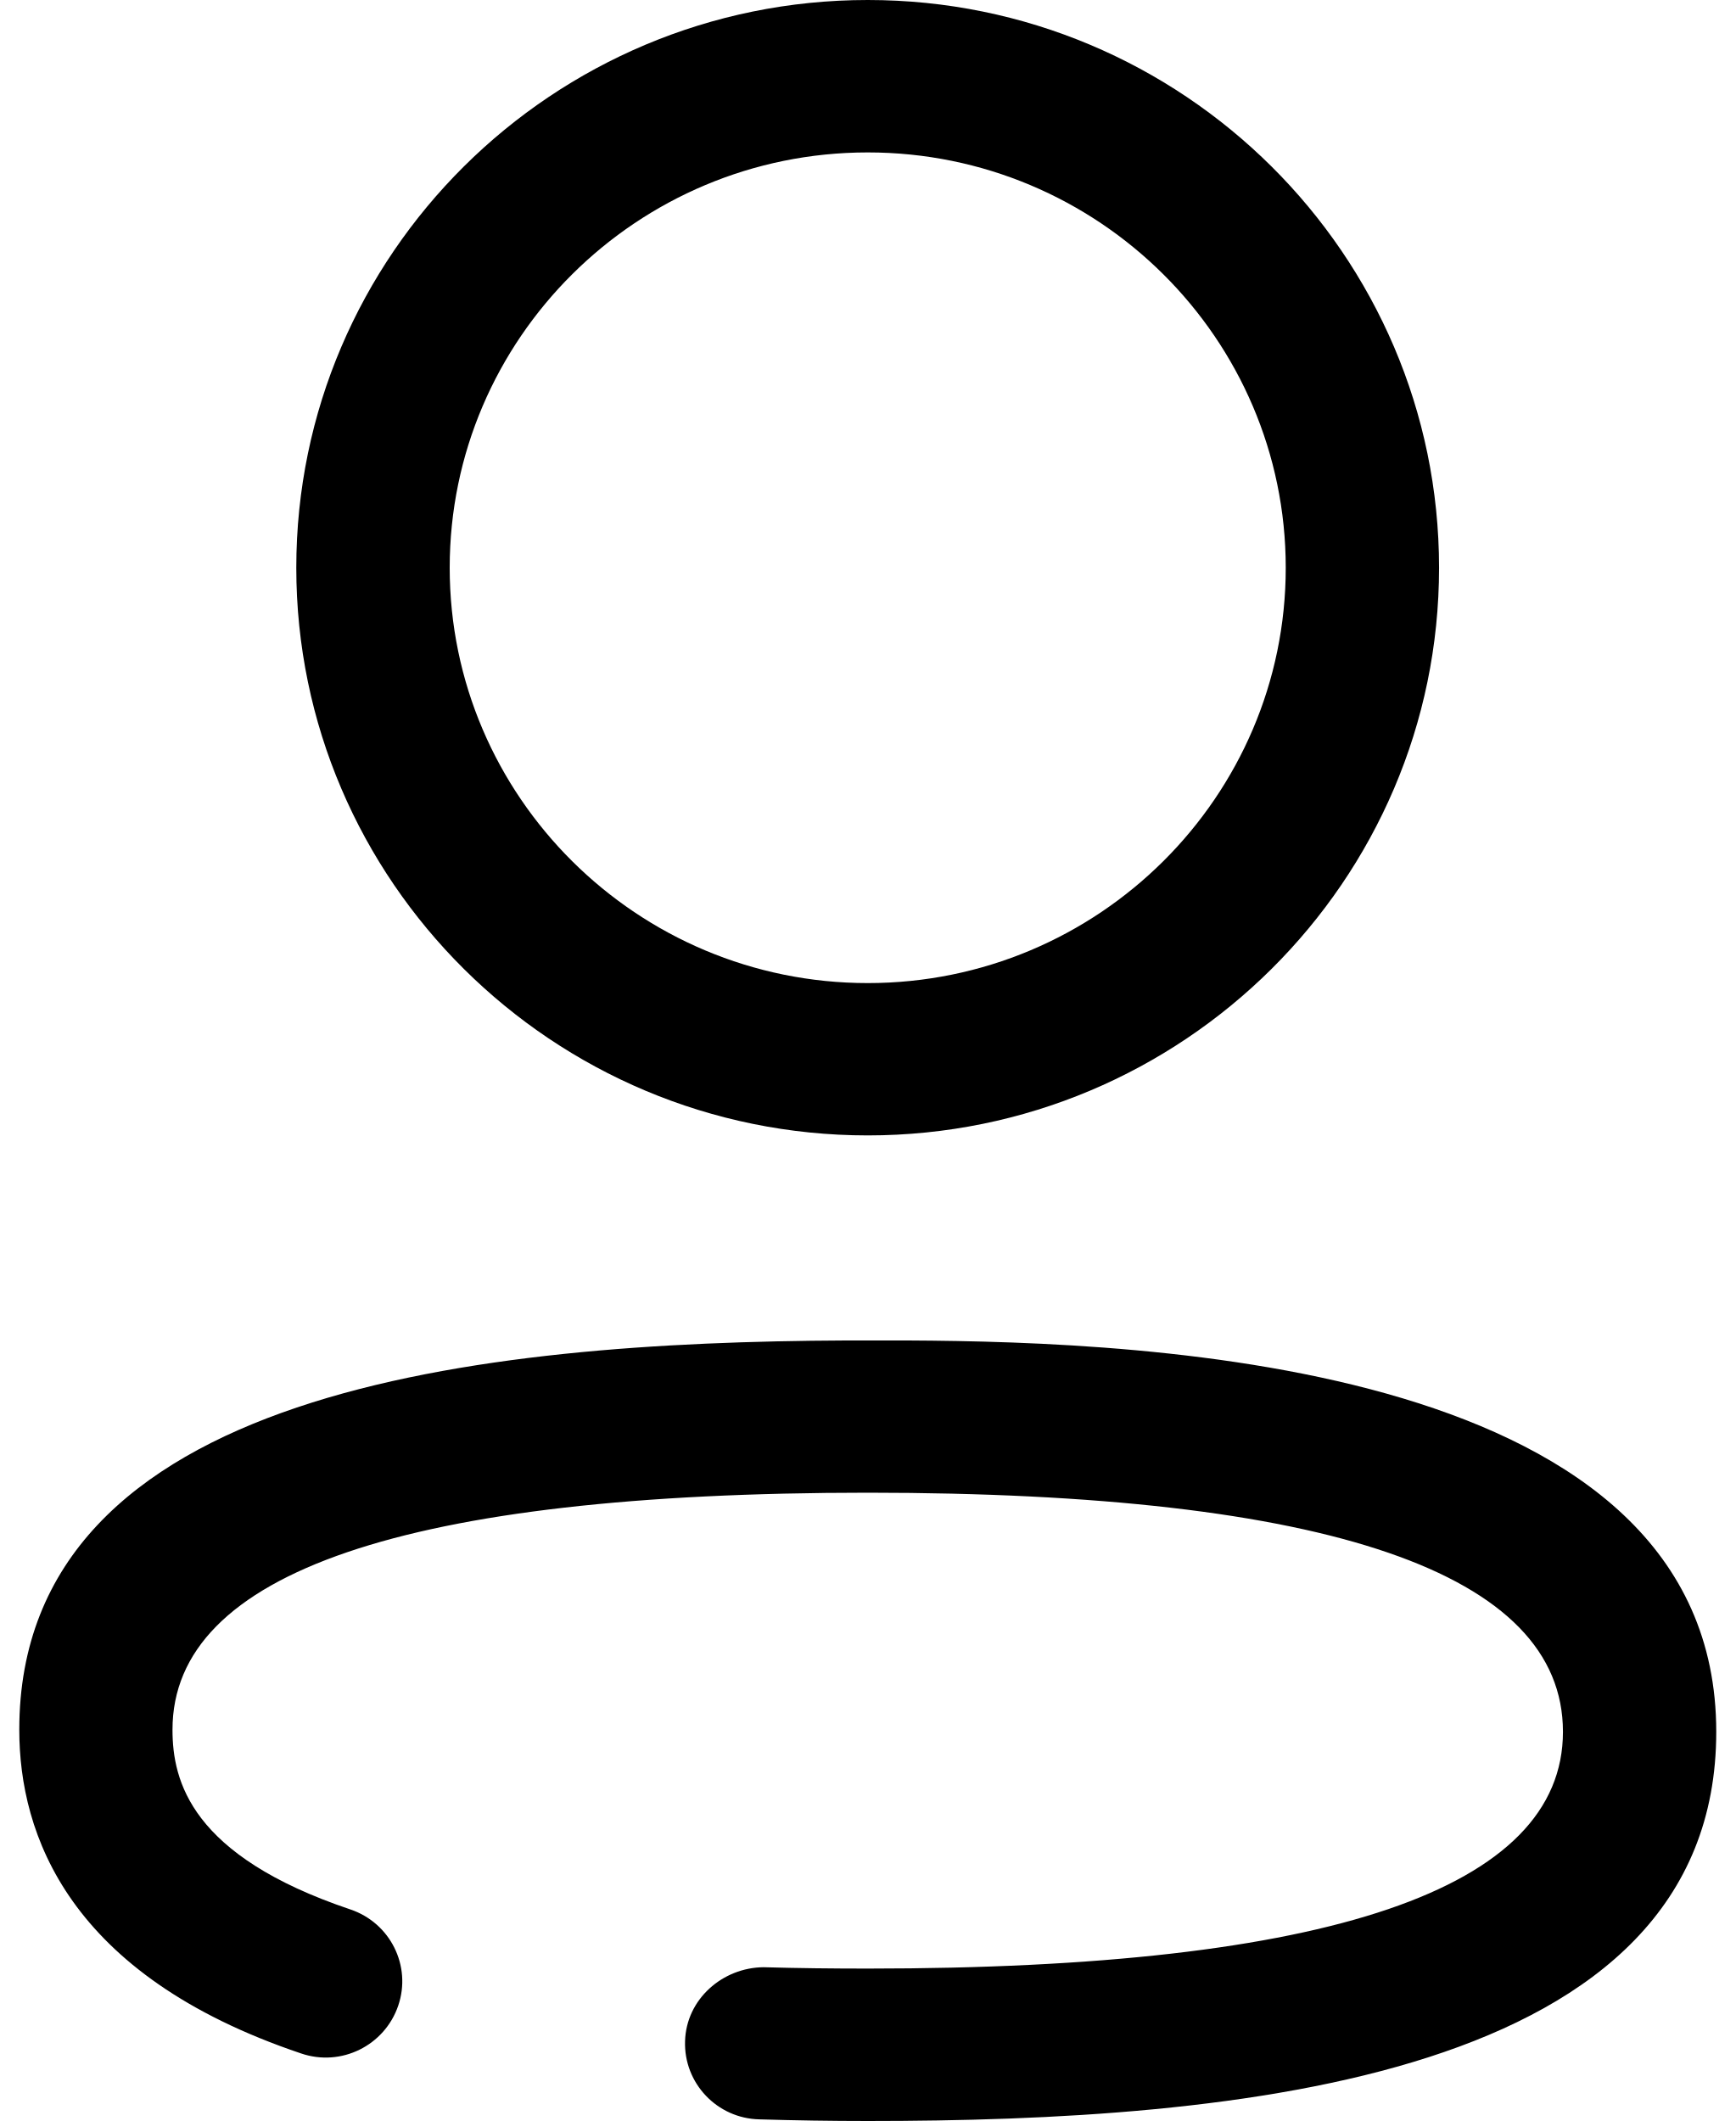
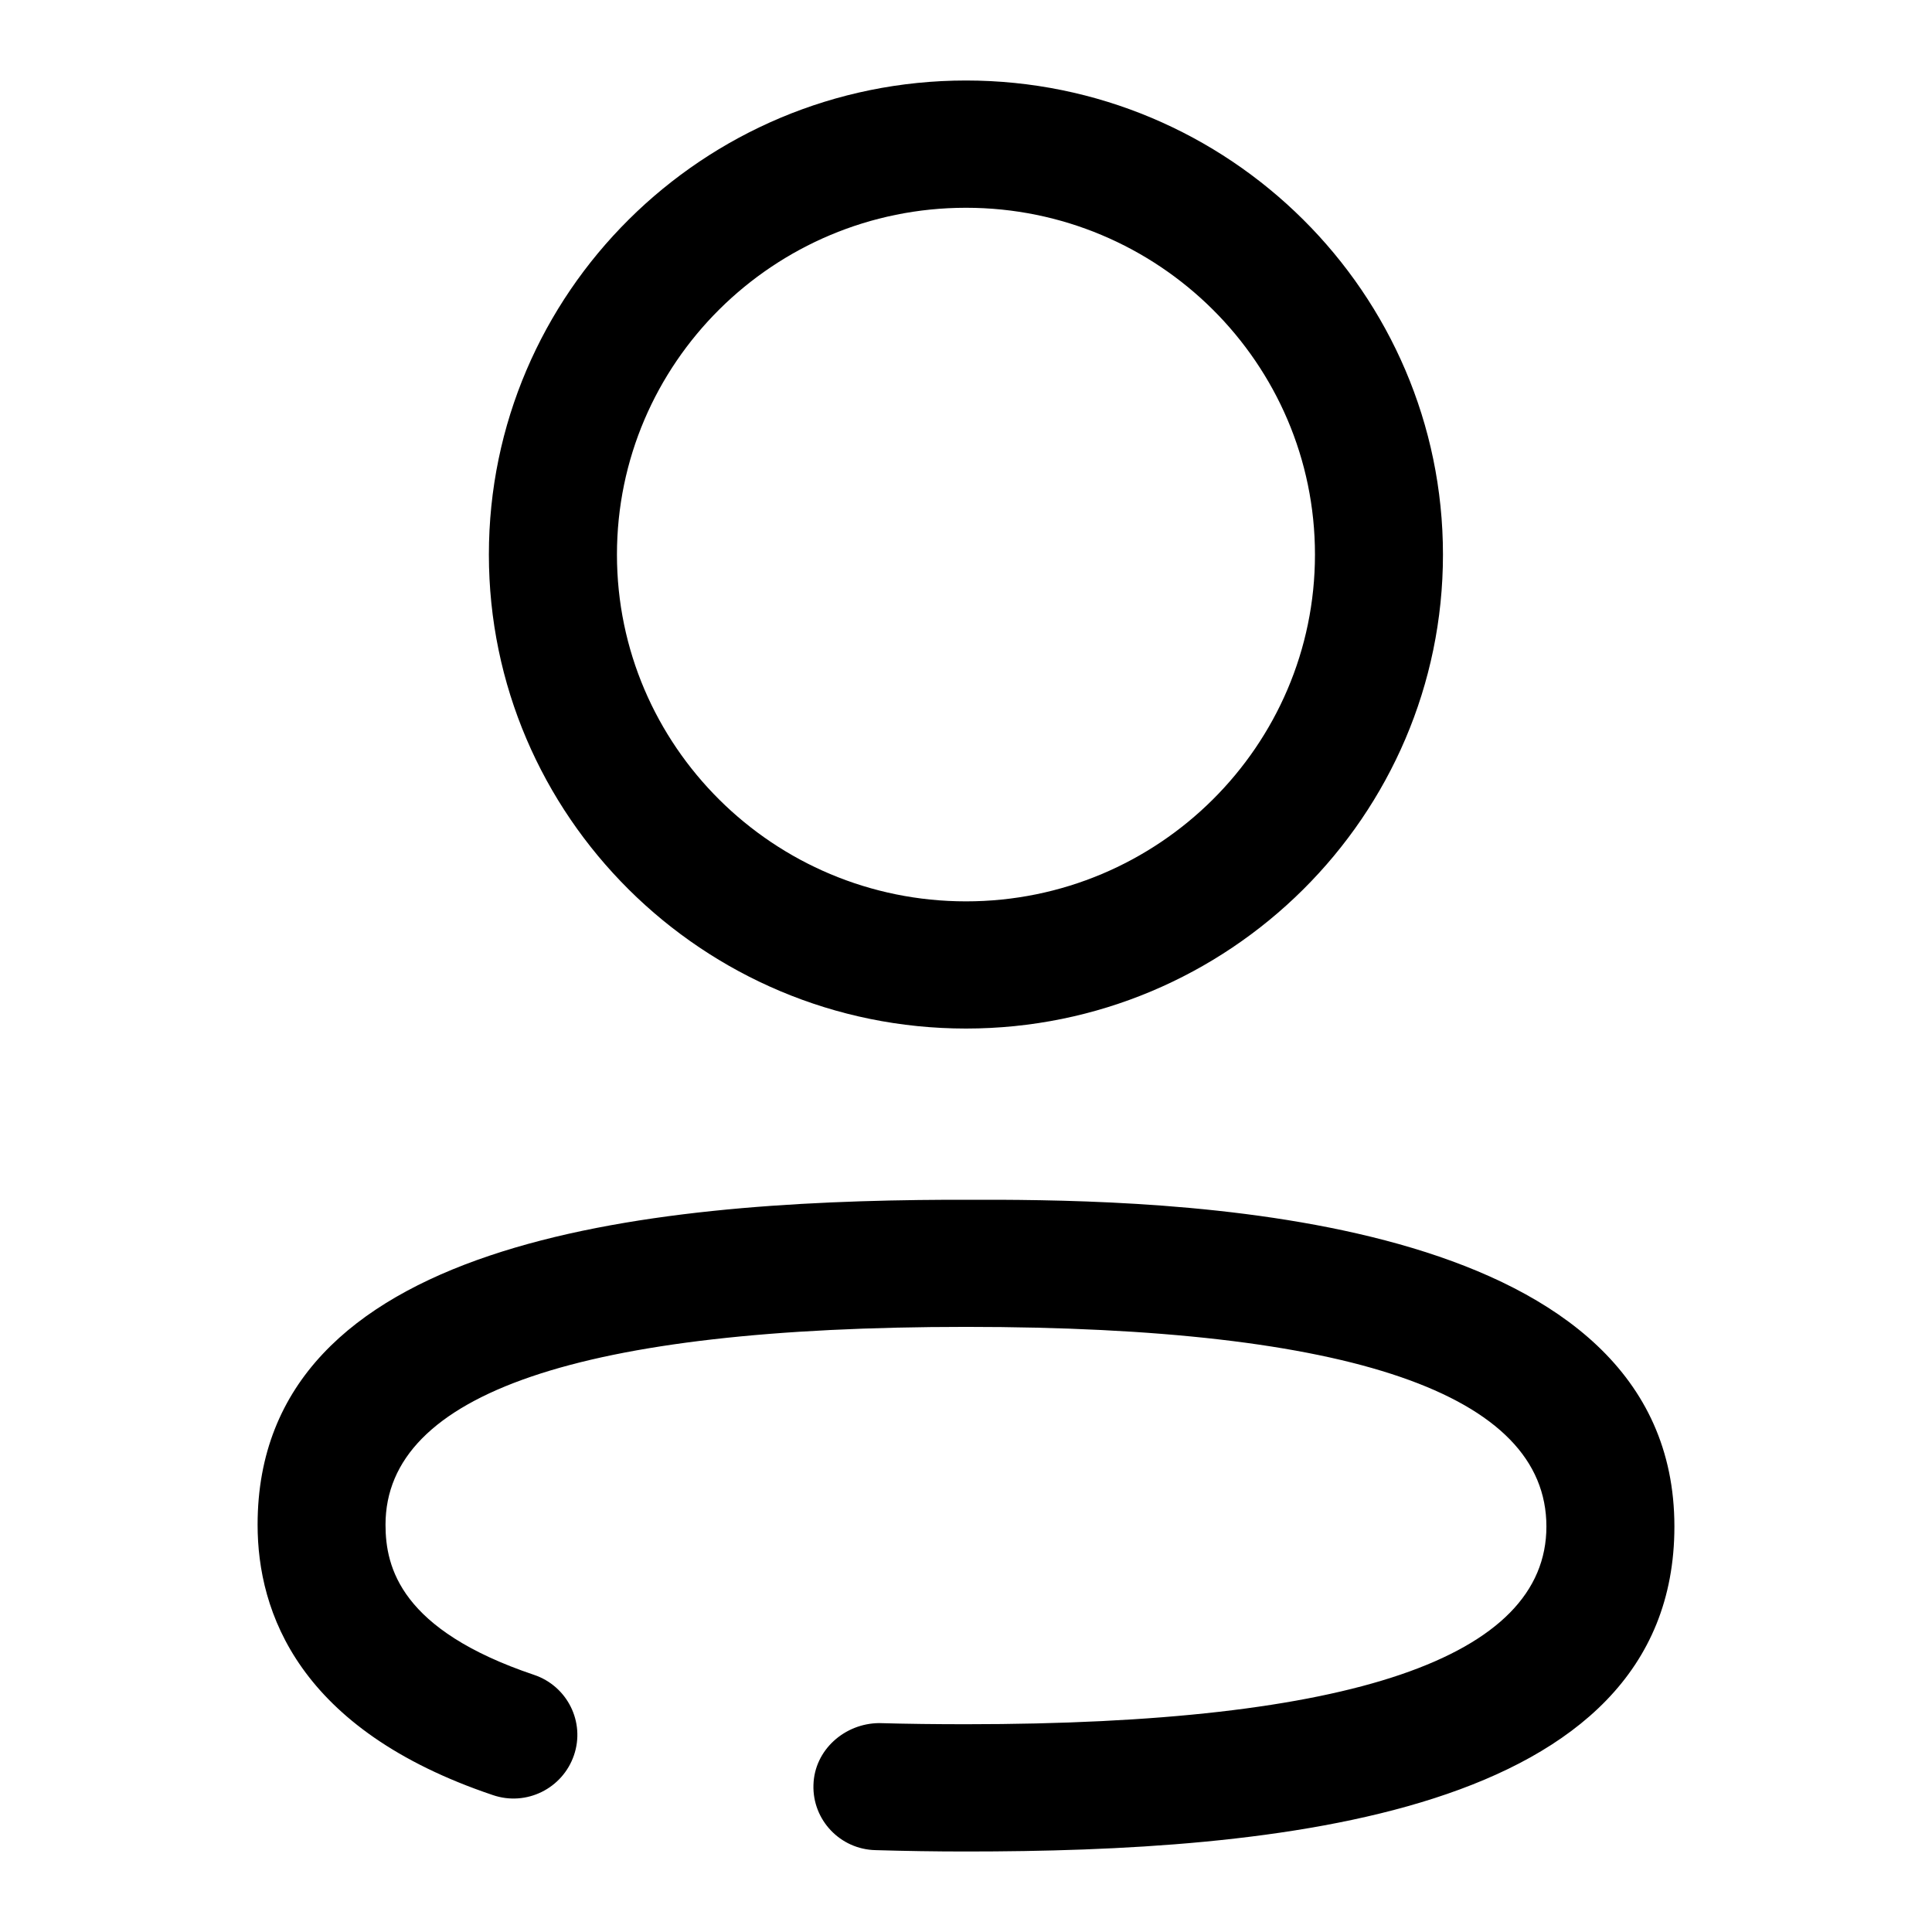
- <svg xmlns="http://www.w3.org/2000/svg" width="18" height="22" viewBox="0 0 18 22" fill="none">
-   <g style="mix-blend-mode:darken">
-     <path d="M17.8 17.963C17.8 21.581 12.778 22 9 22C8.619 22 8.244 21.994 7.875 21.983C7.437 21.973 7.091 21.608 7.105 21.172C7.117 20.736 7.495 20.408 7.92 20.405C8.275 20.415 8.634 20.419 9 20.419C13.784 20.419 16.21 19.593 16.21 17.963C16.21 16.317 13.784 15.483 9 15.483C4.216 15.483 1.789 16.31 1.789 17.941C1.789 18.475 1.98 19.248 3.632 19.805C4.048 19.944 4.271 20.392 4.13 20.804C3.989 21.217 3.539 21.442 3.122 21.299C0.707 20.486 0.2 19.025 0.2 17.941C0.2 14.396 5.019 13.921 8.767 13.904L9.419 13.904C11.918 13.917 17.8 14.137 17.8 17.963ZM9 0C12.267 0 14.925 2.642 14.925 5.889C14.925 9.135 12.267 11.777 9 11.777C5.732 11.777 3.073 9.135 3.073 5.889C3.073 2.642 5.732 0 9 0ZM9 1.581C6.609 1.581 4.664 3.513 4.664 5.889C4.664 8.264 6.609 10.197 9 10.197C11.391 10.197 13.335 8.264 13.335 5.889C13.335 3.513 11.391 1.581 9 1.581Z" fill="black" />
+ <svg xmlns="http://www.w3.org/2000/svg" width="24" height="24" viewBox="0 0 24 24" fill="none">
+   <g>
+     <path d="M20.8 18.963C20.8 22.581 15.778 23 12 23C11.619 23 11.244 22.994 10.875 22.983C10.437 22.973 10.091 22.608 10.105 22.172C10.117 21.736 10.495 21.408 10.921 21.405C11.275 21.415 11.634 21.419 12 21.419C16.784 21.419 19.21 20.593 19.21 18.963C19.21 17.317 16.784 16.483 12 16.483C7.216 16.483 4.789 17.31 4.789 18.941C4.789 19.475 4.98 20.248 6.632 20.805C7.048 20.944 7.271 21.392 7.13 21.804C6.989 22.217 6.539 22.442 6.122 22.299C3.707 21.486 3.2 20.025 3.2 18.941C3.2 15.396 8.019 14.921 11.767 14.904L12.419 14.904C14.918 14.917 20.8 15.137 20.8 18.963ZM12 1C15.267 1 17.925 3.642 17.925 6.889C17.925 10.135 15.267 12.777 12 12.777C8.732 12.777 6.073 10.135 6.073 6.889C6.073 3.642 8.732 1 12 1ZM12 2.581C9.609 2.581 7.664 4.513 7.664 6.889C7.664 9.264 9.609 11.197 12 11.197C14.391 11.197 16.335 9.264 16.335 6.889C16.335 4.513 14.391 2.581 12 2.581Z" fill="black" />
  </g>
</svg>
